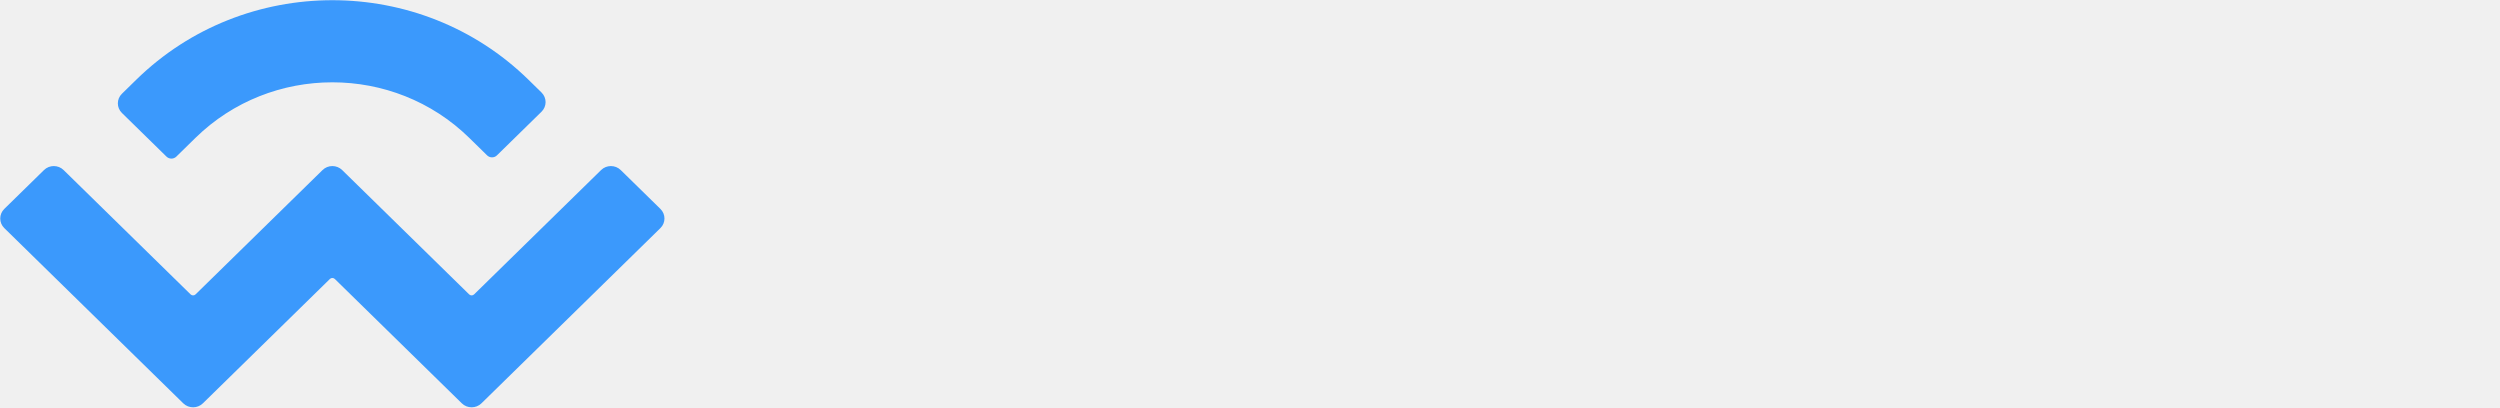
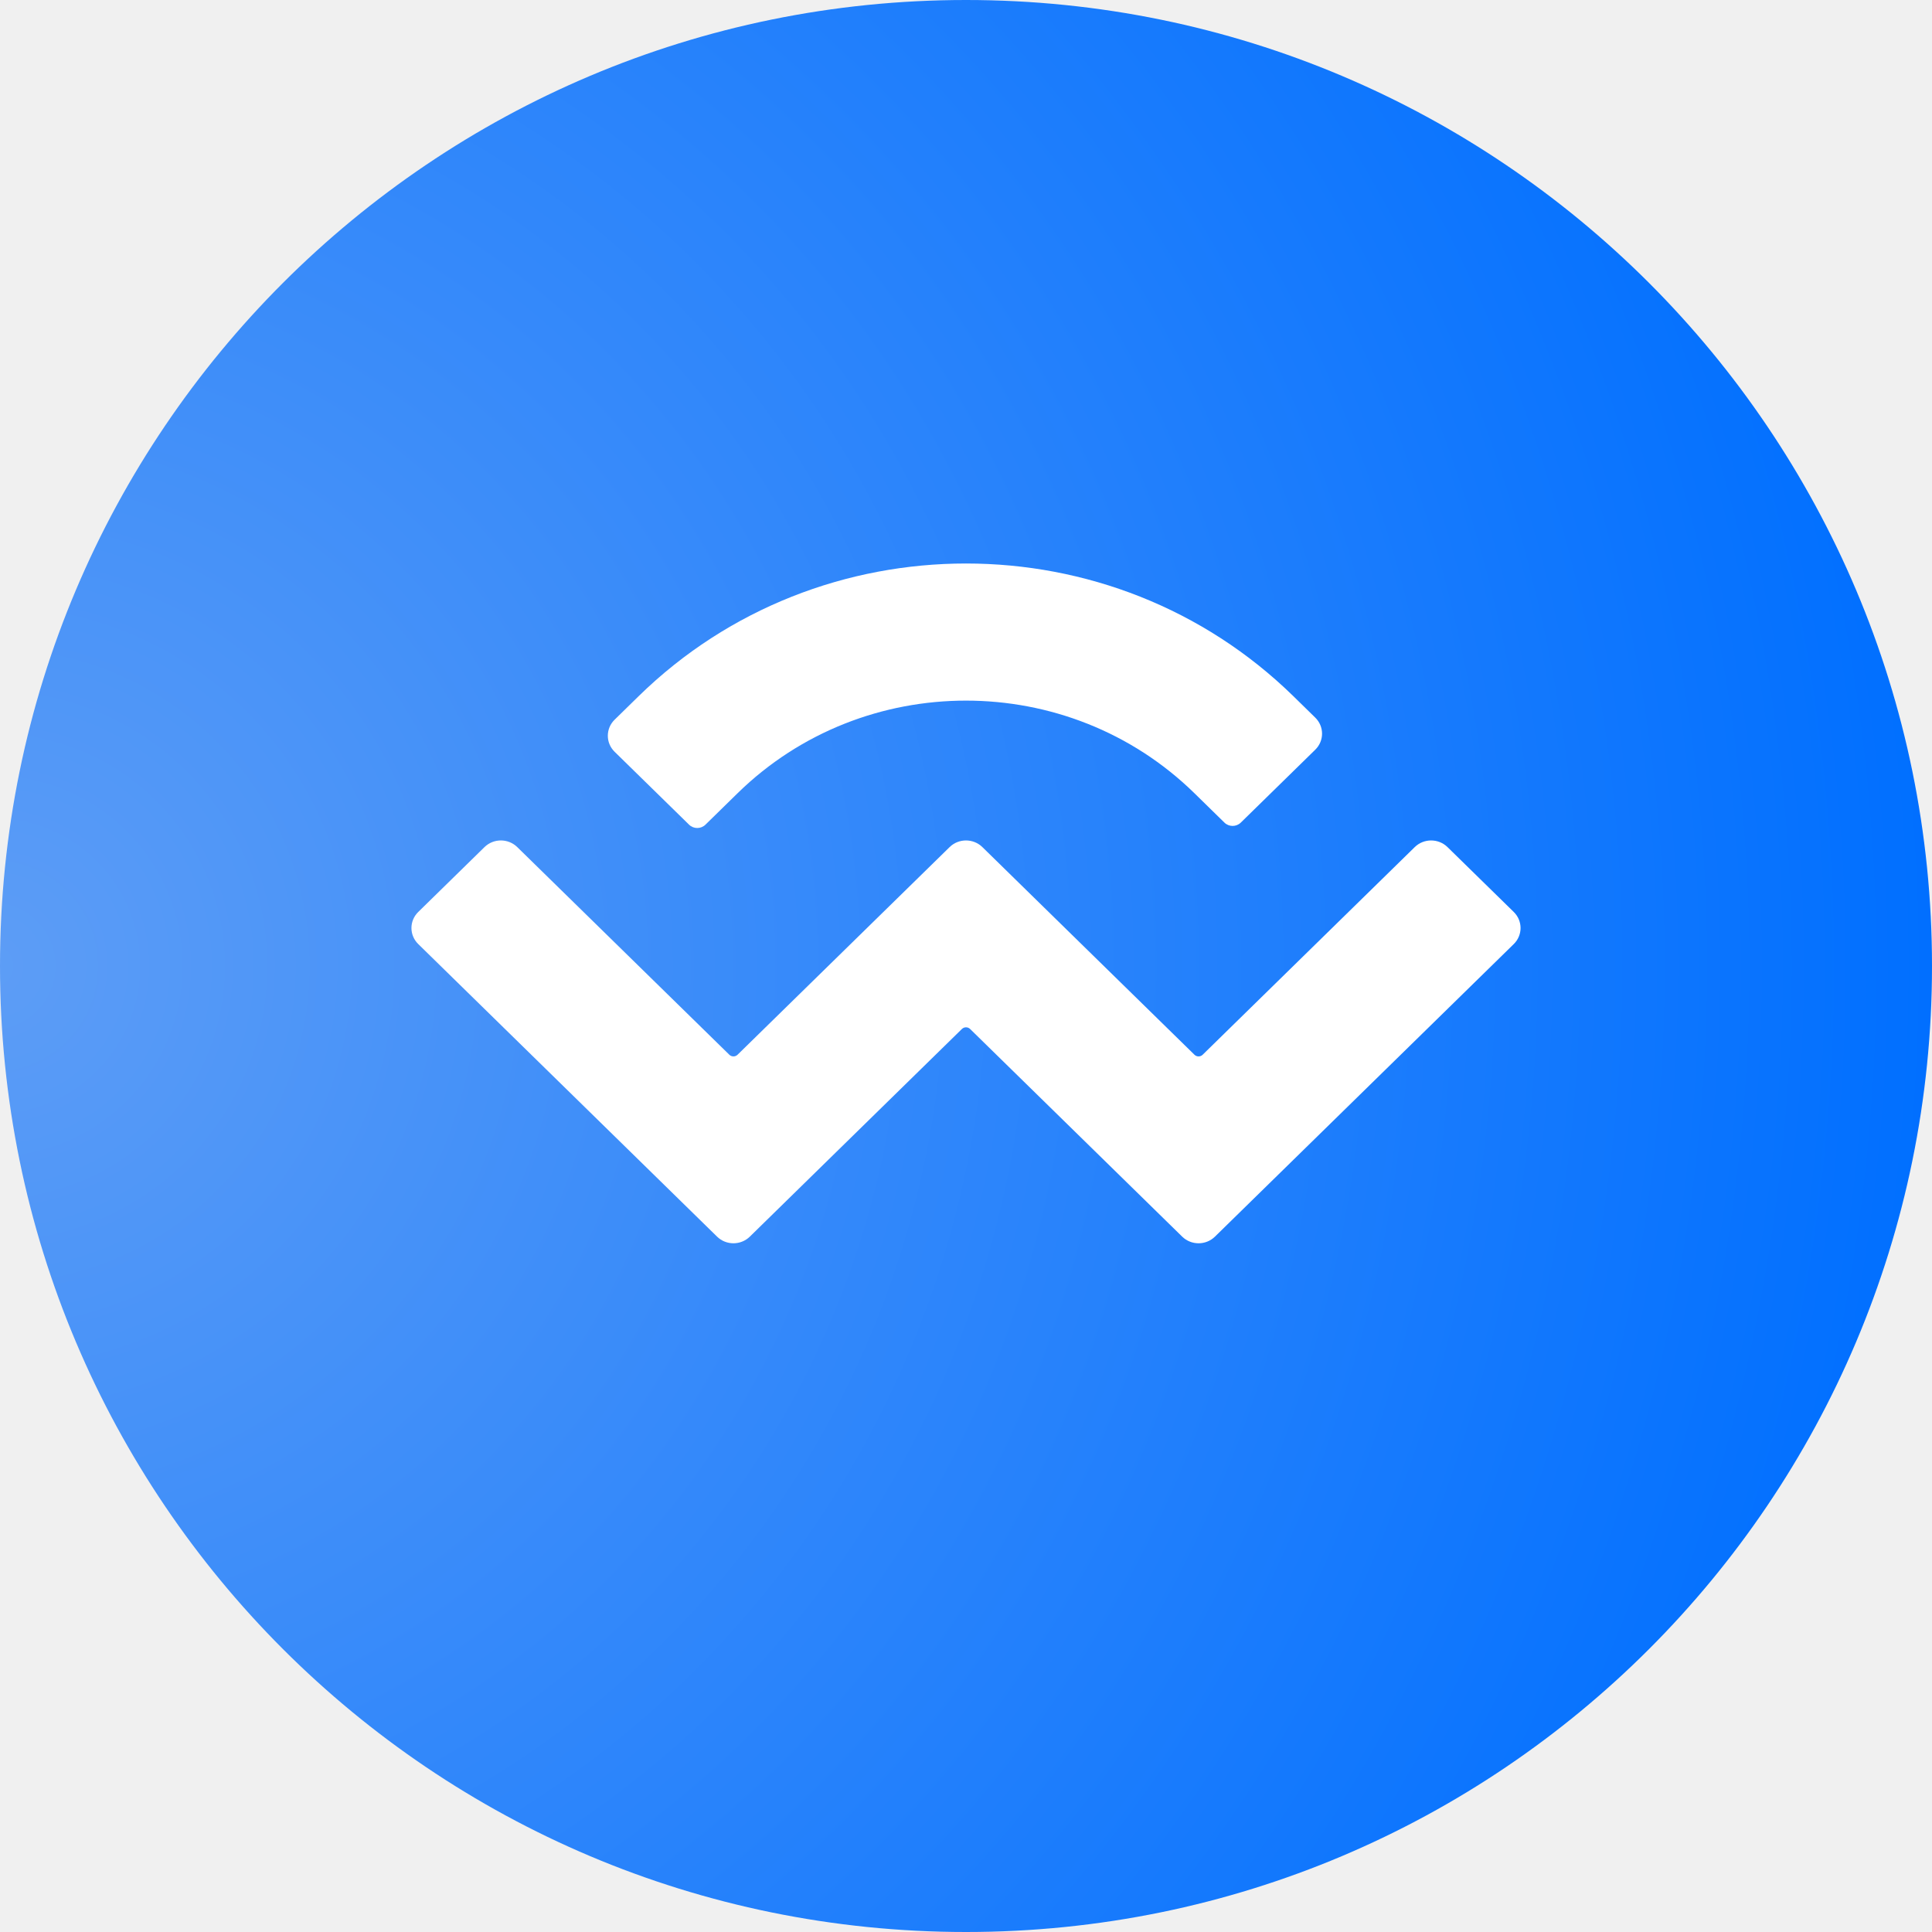
- <svg xmlns="http://www.w3.org/2000/svg" viewBox="0 0 1459 238" version="1.1" class="css-uwwqev">
+ <svg xmlns="http://www.w3.org/2000/svg" width="512px" height="512px" viewBox="0 0 512 512" version="1.1">
+   <defs>
+     <radialGradient cx="0%" cy="50%" fx="0%" fy="50%" r="100%" id="radialGradient-1">
+       <stop stop-color="#5D9DF6" offset="0%" />
+       <stop stop-color="#006FFF" offset="100%" />
+     </radialGradient>
+   </defs>
  <g id="Page-1" stroke="none" stroke-width="1" fill="none" fill-rule="evenodd">
-     <g id="walletconnect-logo-2">
-       <path d="M79.499,46.539 C142.716,-15.355 245.209,-15.355 308.426,46.539 L316.034,53.988 C319.195,57.083 319.195,62.1 316.034,65.195 L290.008,90.677 C288.427,92.224 285.865,92.224 284.285,90.677 L273.815,80.426 C229.714,37.247 158.211,37.247 114.11,80.426 L102.898,91.404 C101.317,92.951 98.755,92.951 97.175,91.404 L71.149,65.922 C67.988,62.827 67.988,57.81 71.149,54.715 L79.499,46.539 Z M362.25,99.238 L385.413,121.917 C388.574,125.011 388.574,130.029 385.413,133.123 L280.969,235.385 C277.808,238.48 272.683,238.48 269.522,235.385 C269.522,235.385 269.522,235.385 269.522,235.385 L195.394,162.807 C194.603,162.033 193.322,162.033 192.532,162.807 C192.532,162.807 192.532,162.807 192.532,162.807 L118.405,235.385 C115.244,238.48 110.12,238.48 106.959,235.385 C106.959,235.385 106.959,235.385 106.959,235.385 L2.511,133.122 C-0.65,130.027 -0.65,125.01 2.511,121.915 L25.675,99.236 C28.835,96.142 33.96,96.142 37.121,99.236 L111.25,171.816 C112.041,172.589 113.322,172.589 114.112,171.816 C114.112,171.816 114.112,171.816 114.112,171.816 L188.238,99.236 C191.399,96.142 196.523,96.142 199.684,99.236 C199.684,99.236 199.684,99.236 199.684,99.236 L273.814,171.816 C274.604,172.589 275.885,172.589 276.675,171.816 L350.804,99.238 C353.964,96.143 359.089,96.143 362.25,99.238 Z" id="WalletConnect" fill="#3B99FC" fill-rule="nonzero" />
+     <g id="logo">
+       <rect id="base" fill="url(#radialGradient-1)" x="0" y="0" width="512" height="512" rx="256" />
+       <path d="M169.21,184.531 C217.143,137.601 294.858,137.601 342.791,184.531 L348.559,190.179 C350.956,192.526 350.956,196.33 348.559,198.677 L328.825,217.998 C327.627,219.171 325.684,219.171 324.486,217.998 L316.547,210.225 C283.108,177.486 228.892,177.486 195.453,210.225 L186.951,218.549 C185.753,219.722 183.81,219.722 182.612,218.549 L162.878,199.228 C160.481,196.881 160.481,193.077 162.878,190.73 L169.21,184.531 Z M383.602,224.489 L401.165,241.685 C403.562,244.032 403.562,247.836 401.166,250.183 L321.972,327.722 C319.575,330.068 315.689,330.068 313.293,327.722 C313.292,327.722 313.292,327.722 313.292,327.722 L257.085,272.69 C256.486,272.103 255.515,272.103 254.916,272.69 C254.916,272.69 254.916,272.69 254.916,272.69 L198.71,327.722 C196.313,330.068 192.427,330.068 190.031,327.722 C190.031,327.722 190.031,327.722 190.031,327.722 L110.835,250.182 C108.438,247.835 108.438,244.031 110.835,241.684 L128.398,224.488 C130.794,222.142 134.68,222.142 137.077,224.488 L193.285,279.521 C193.884,280.107 194.855,280.107 195.454,279.521 C195.455,279.521 195.455,279.521 195.455,279.521 L251.66,224.488 C254.056,222.142 257.942,222.142 260.339,224.488 C260.339,224.488 260.339,224.488 260.339,224.488 L316.547,279.521 C317.146,280.107 318.117,280.107 318.716,279.521 L374.923,224.489 C377.32,222.143 381.206,222.143 383.602,224.489 Z" id="WalletConnect" fill="#FFFFFF" fill-rule="nonzero" />
    </g>
  </g>
</svg>
